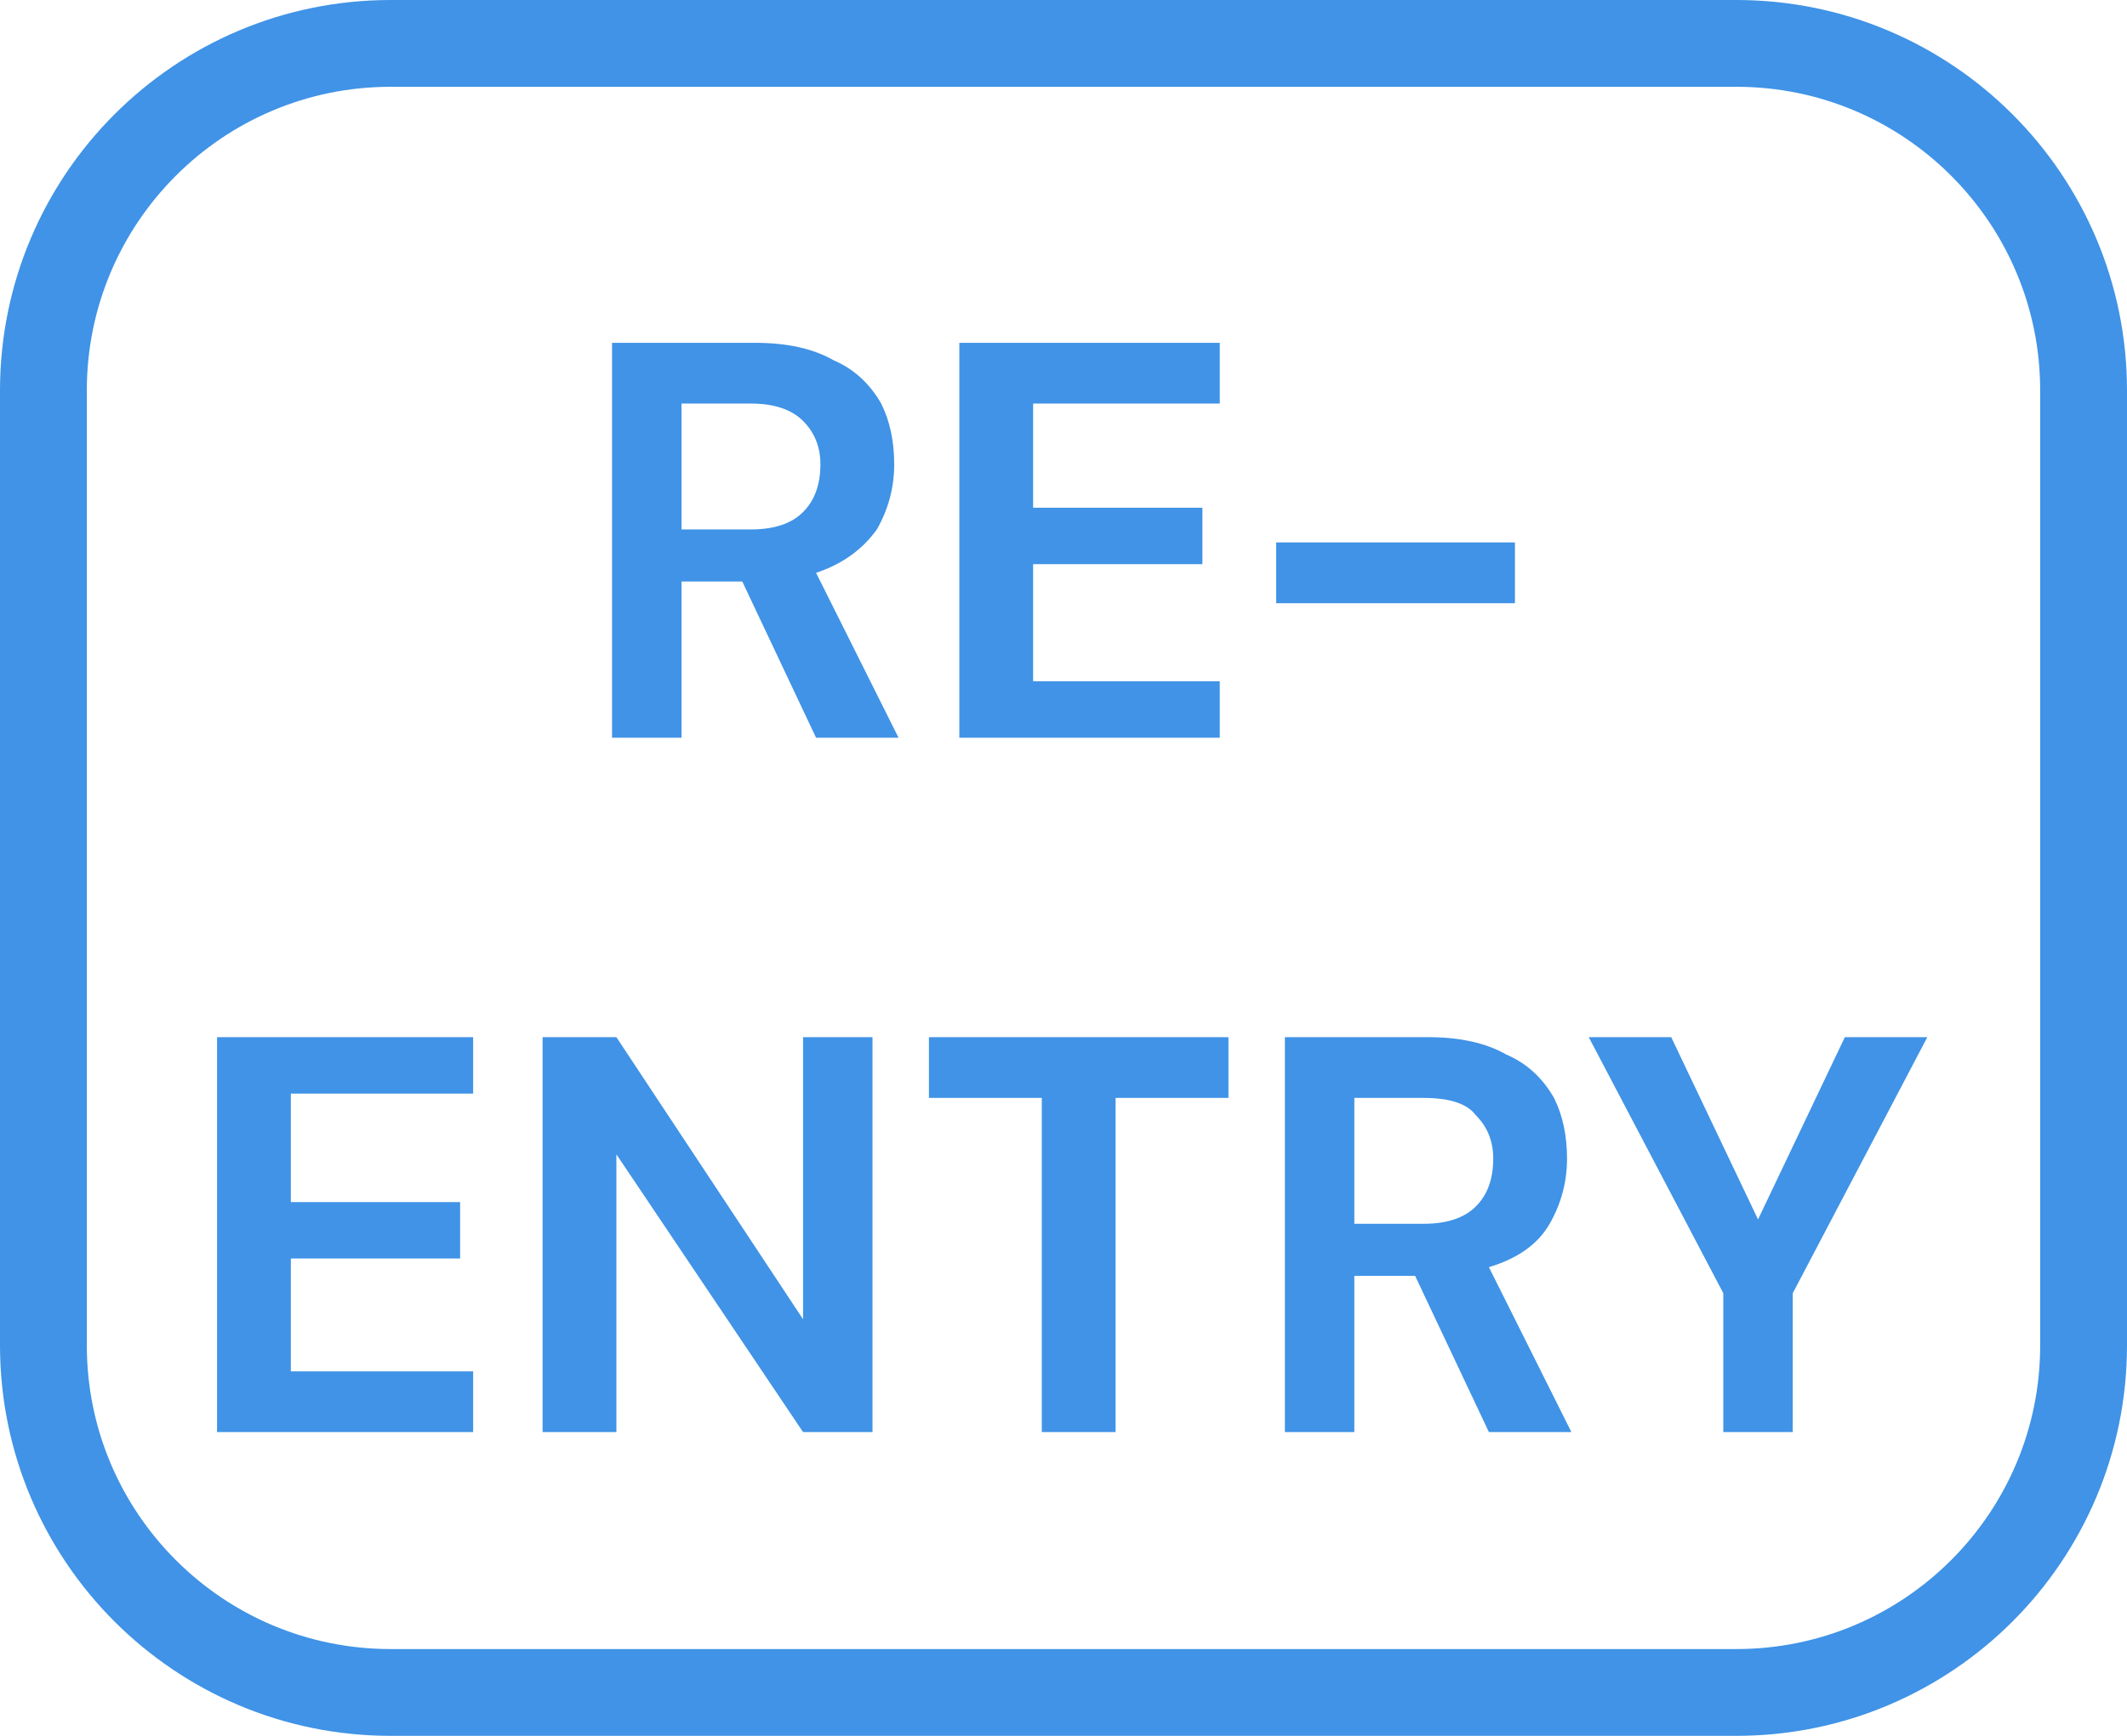
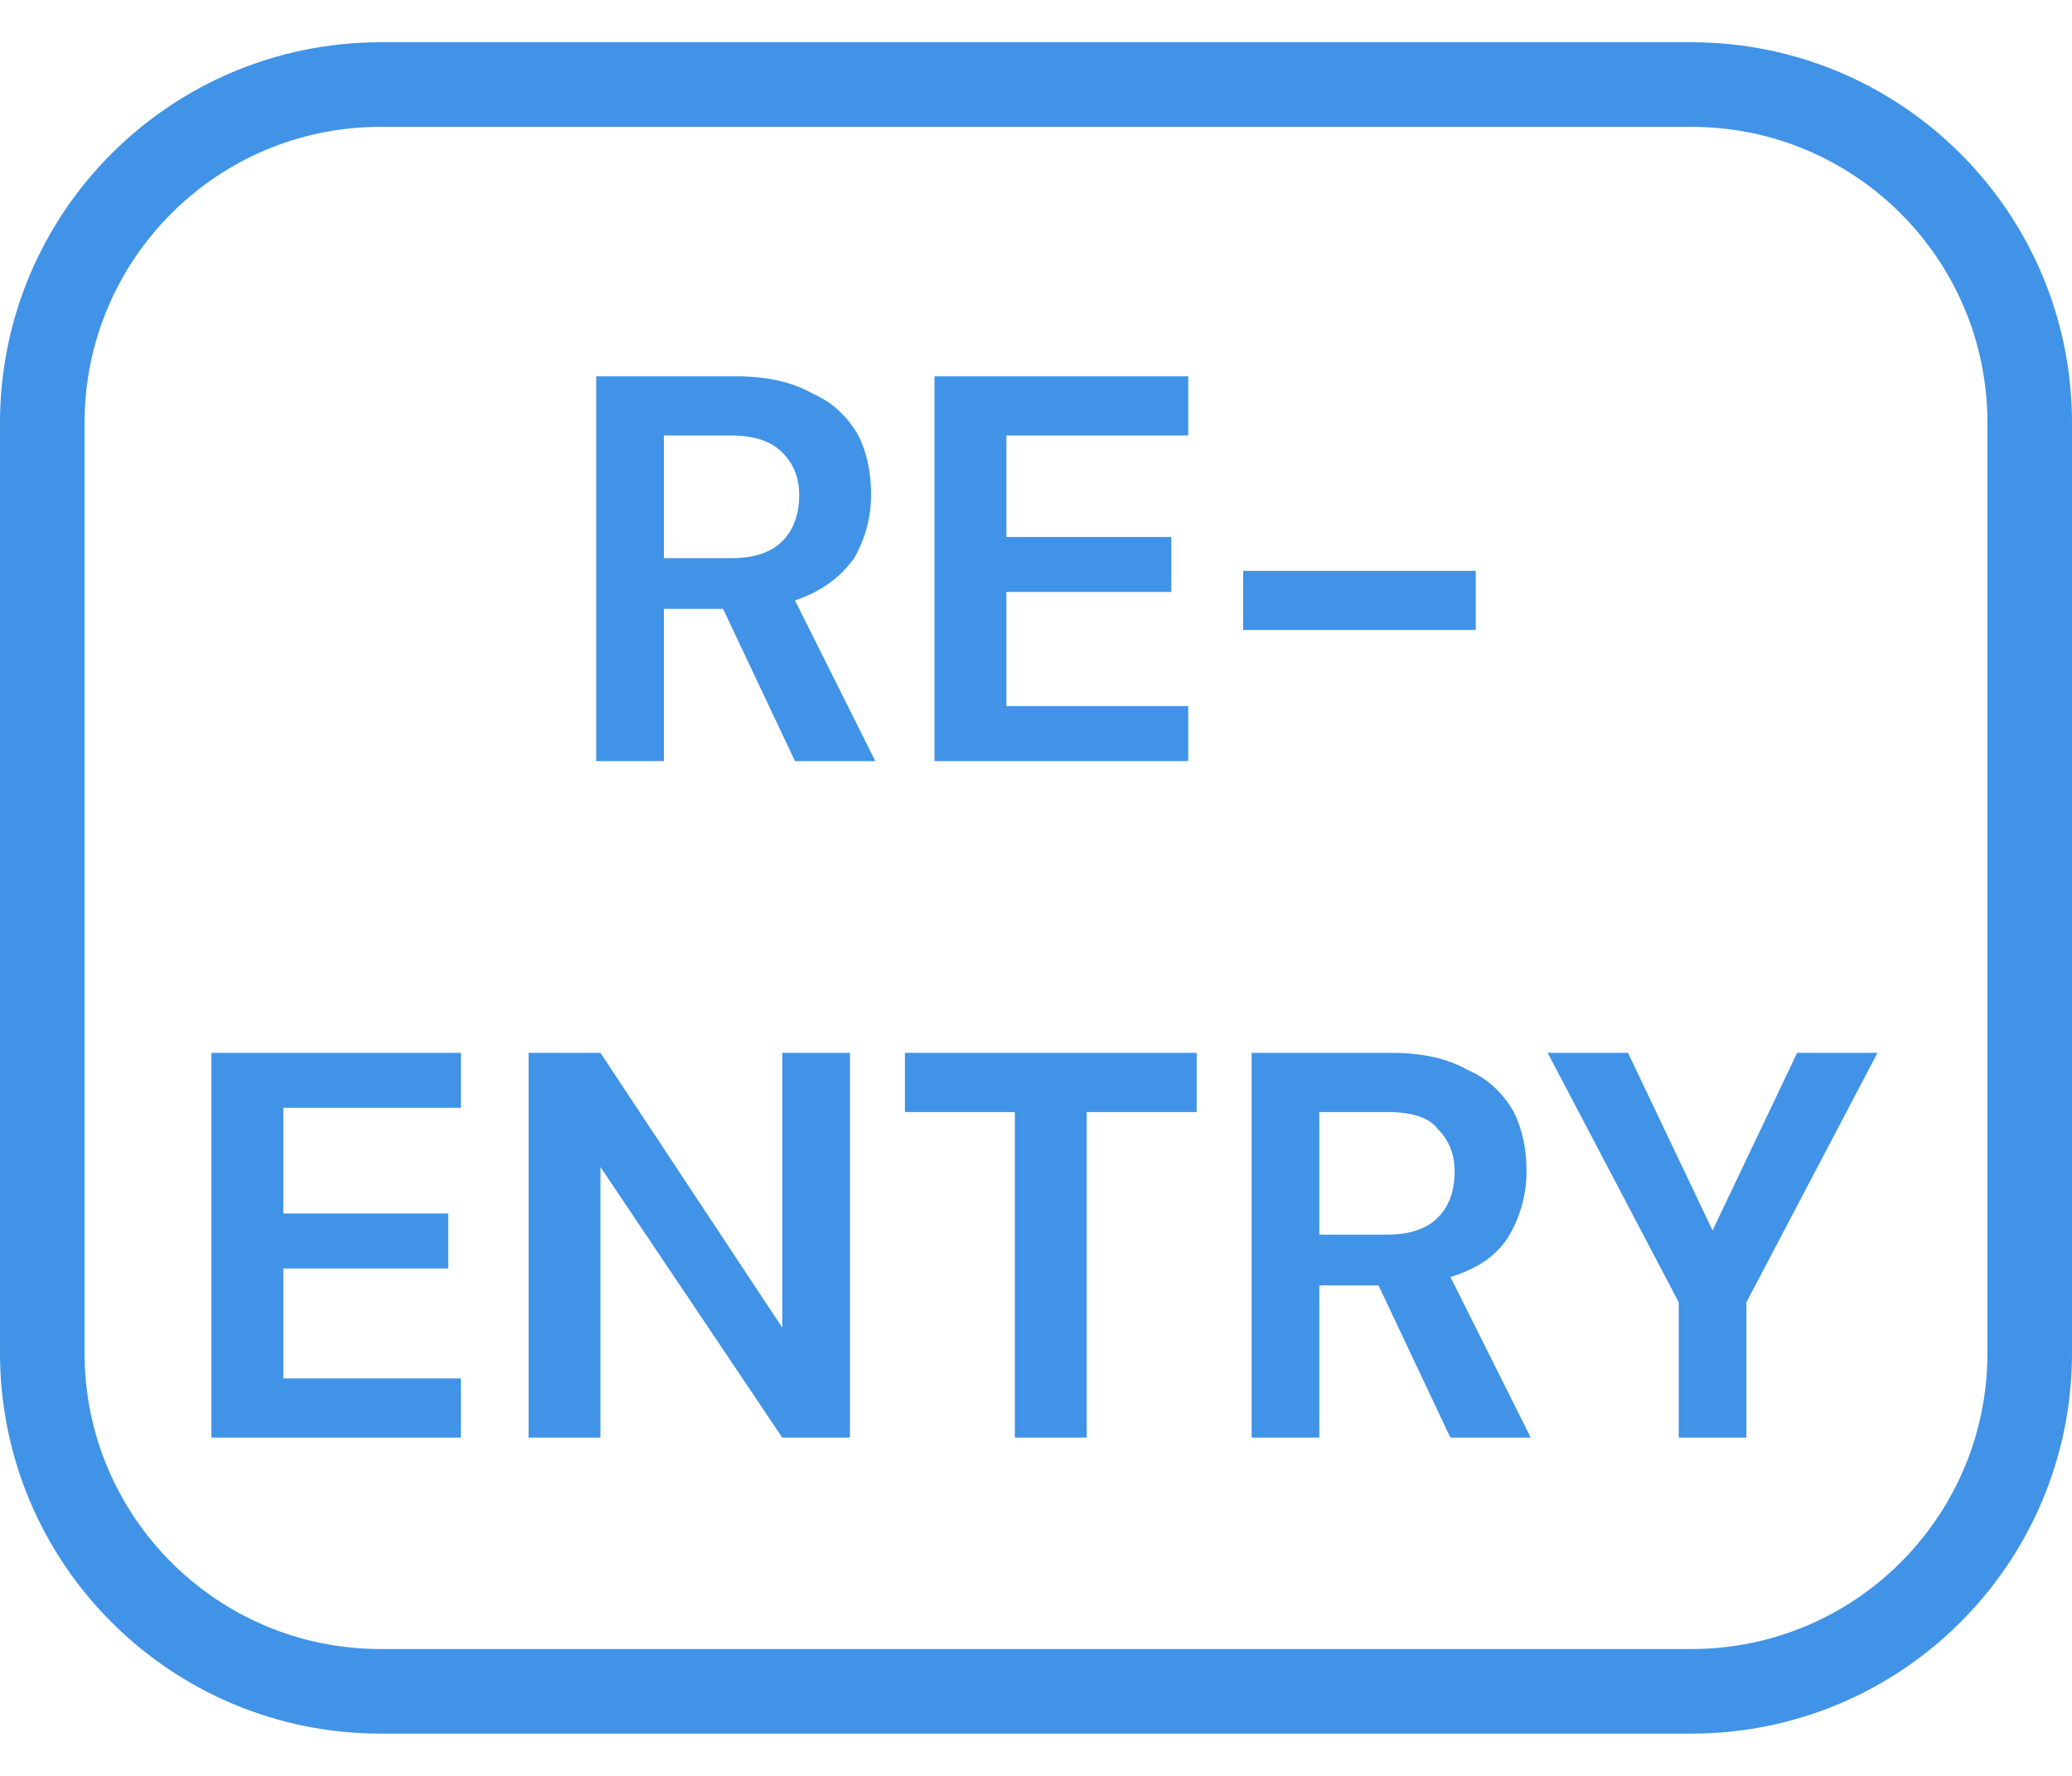
- <svg xmlns="http://www.w3.org/2000/svg" version="1.2" viewBox="0 0 49 40" width="49" height="40">
+ <svg xmlns="http://www.w3.org/2000/svg" version="1.2" viewBox="0 0 49 40" width="49" height="42">
  <style>
		.s0 { fill: #4093e6 } 
		.s1 { fill: none;stroke: #4093e6;stroke-width: 2 } 
	</style>
  <path id="RE- ENTRY" class="s0" aria-label="RE- ENTRY" d="m15.7 17h-1.6v-9.1h3.3q1.1 0 1.8 0.4 0.7 0.3 1.1 1 0.3 0.6 0.3 1.4 0 0.8-0.4 1.5-0.5 0.7-1.4 1l1.9 3.8h-1.9l-1.7-3.6h-1.4zm0-7.7v2.9h1.6q0.8 0 1.2-0.4 0.4-0.4 0.4-1.1 0-0.6-0.4-1-0.4-0.4-1.2-0.4zm12.4 7.7h-6v-9.1h6v1.4h-4.3v2.4h3.9v1.3h-3.9v2.7h4.3zm6.8-3.1h-5.5v-1.4h5.5zm-24 19.1h-5.9v-9.1h5.9v1.3h-4.2v2.5h3.9v1.3h-3.9v2.6h4.2zm3.3 0h-1.7v-9.1h1.7l4.3 6.5v-6.5h1.6v9.1h-1.6l-4.3-6.4zm11.5 0h-1.7v-7.7h-2.6v-1.4h6.9v1.4h-2.6zm5.5 0h-1.6v-9.1h3.3q1.1 0 1.8 0.4 0.7 0.3 1.1 1 0.3 0.6 0.3 1.4 0 0.8-0.4 1.5-0.4 0.7-1.4 1l1.9 3.8h-1.9l-1.7-3.6h-1.4zm0-7.7v2.9h1.6q0.8 0 1.2-0.4 0.4-0.4 0.4-1.1 0-0.6-0.4-1-0.3-0.4-1.2-0.4zm10.1 7.7h-1.6v-3.2l-3.1-5.9h1.9l2 4.2 2-4.2h1.9l-3.1 5.9z" />
  <rect id="Shape 1" class="s1" x="1" y="1" width="47" height="38" rx="8" />
</svg>
